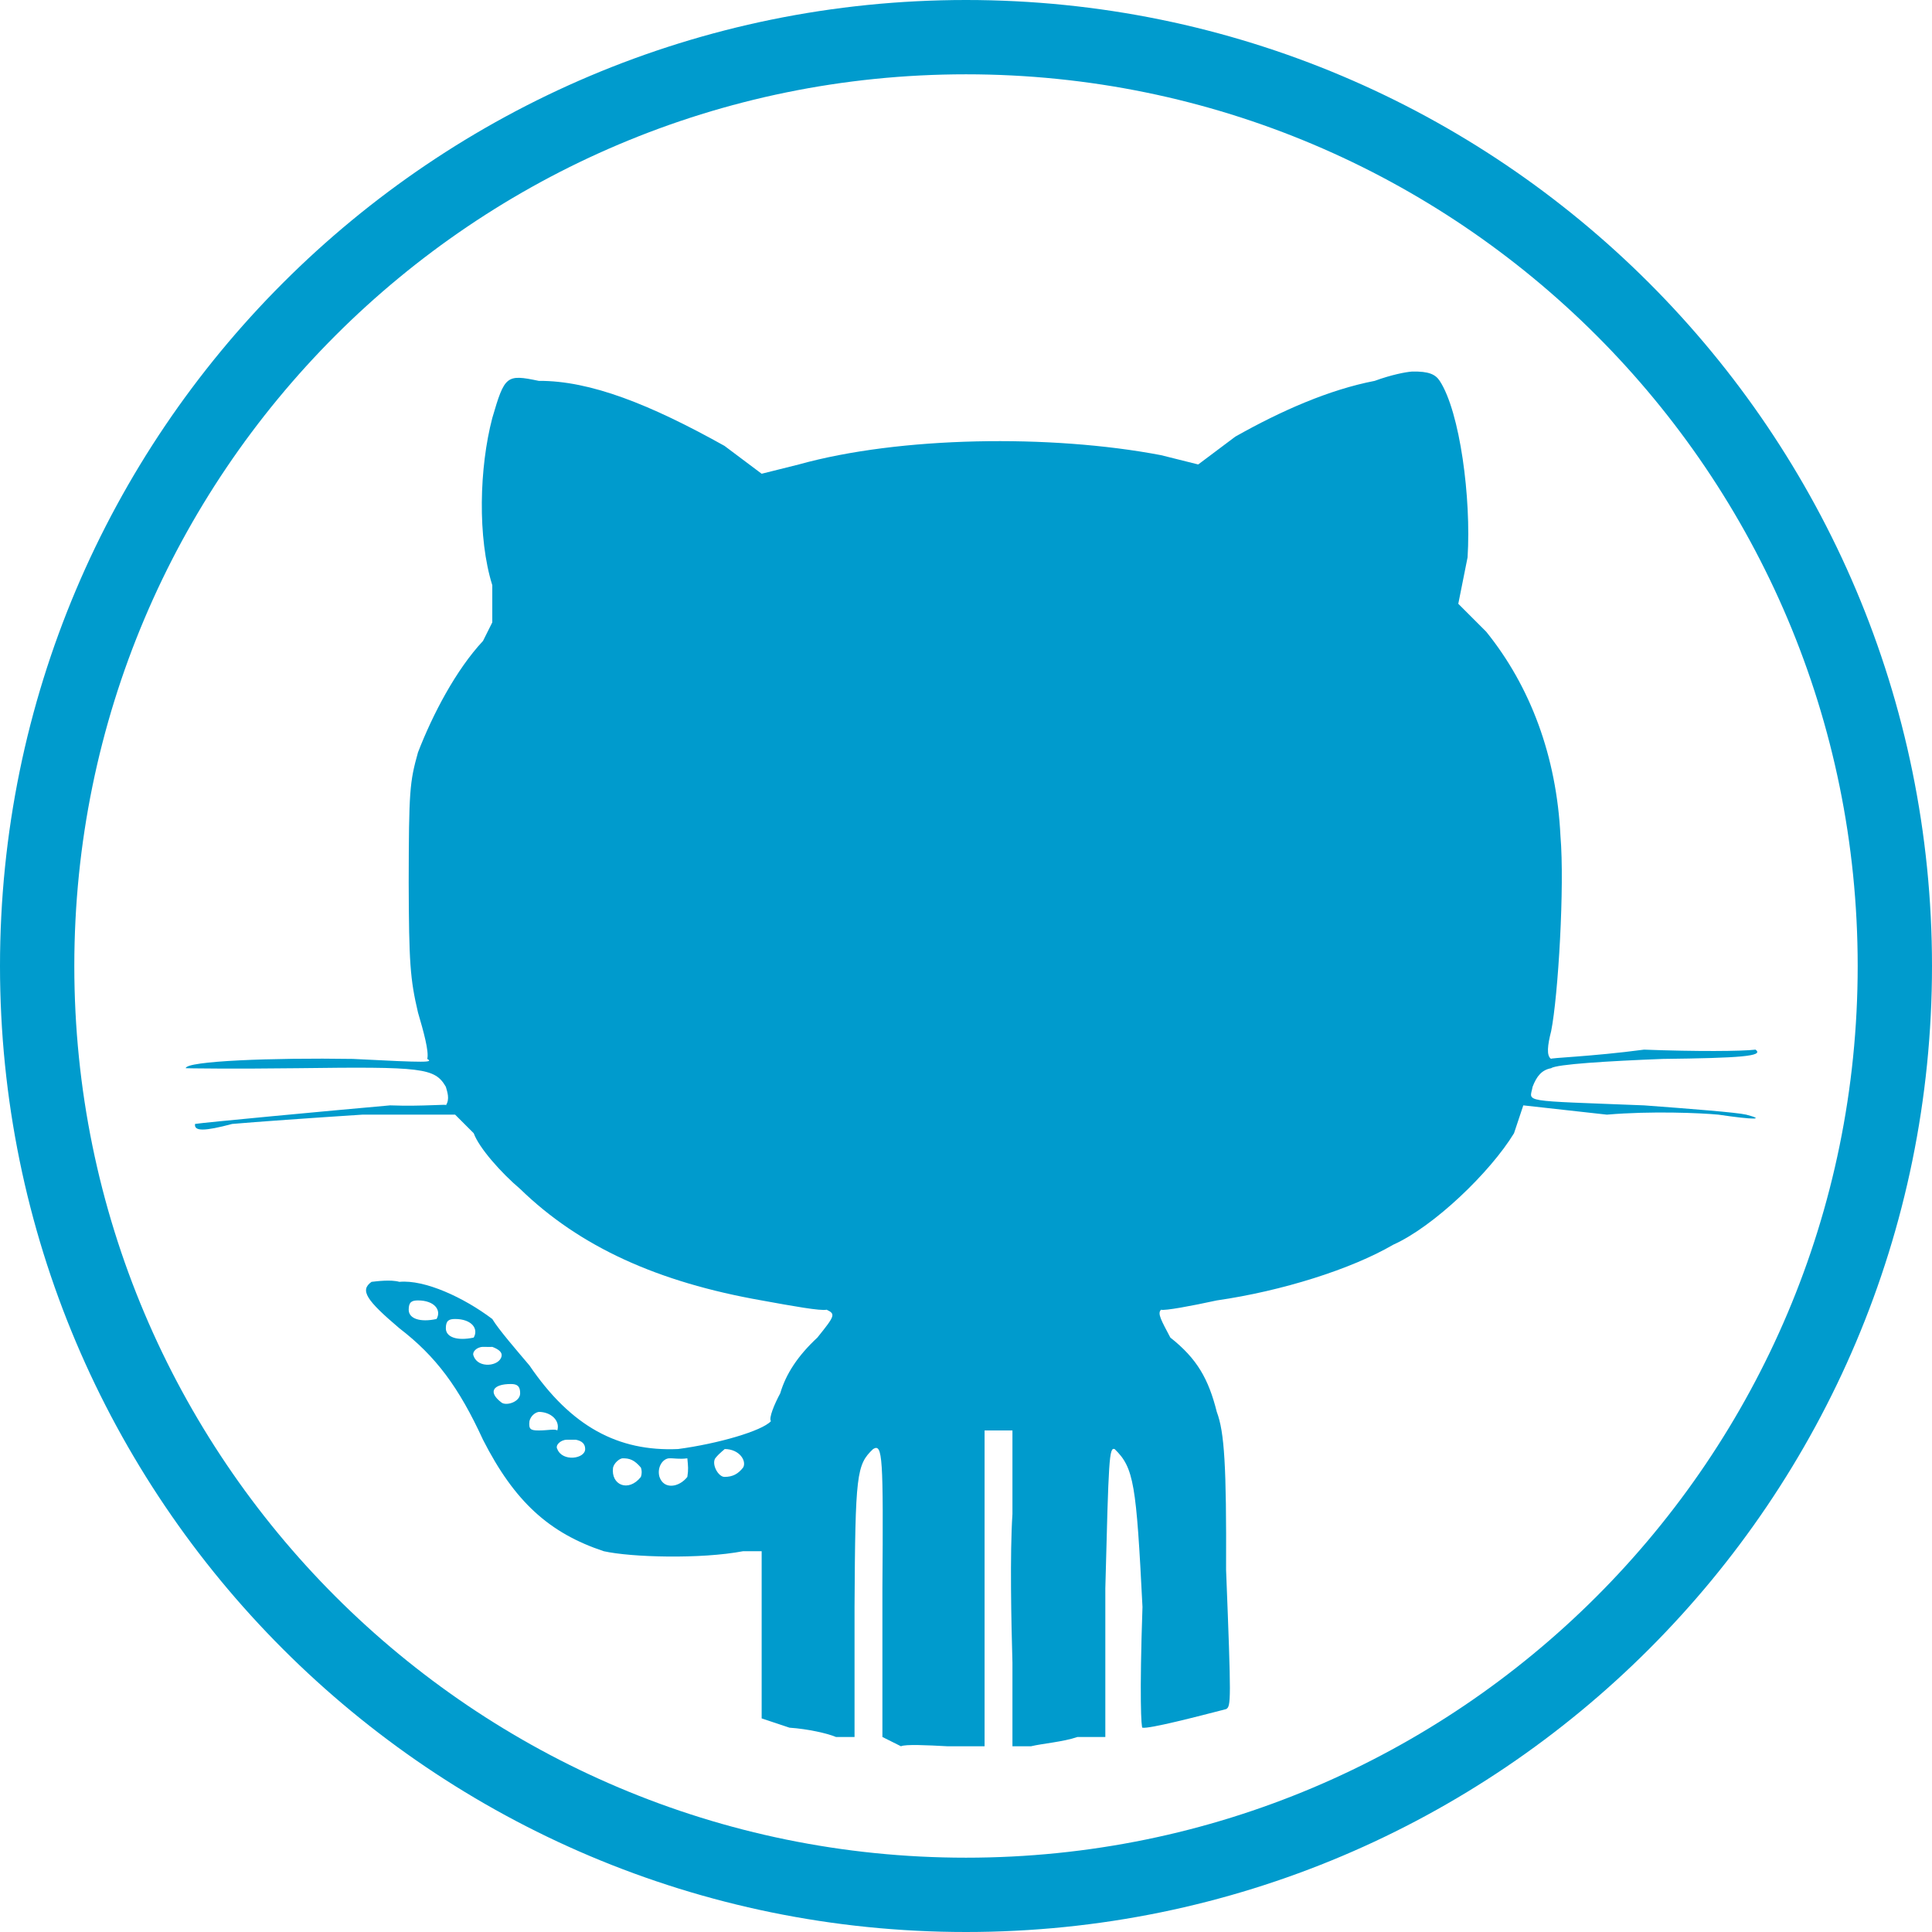
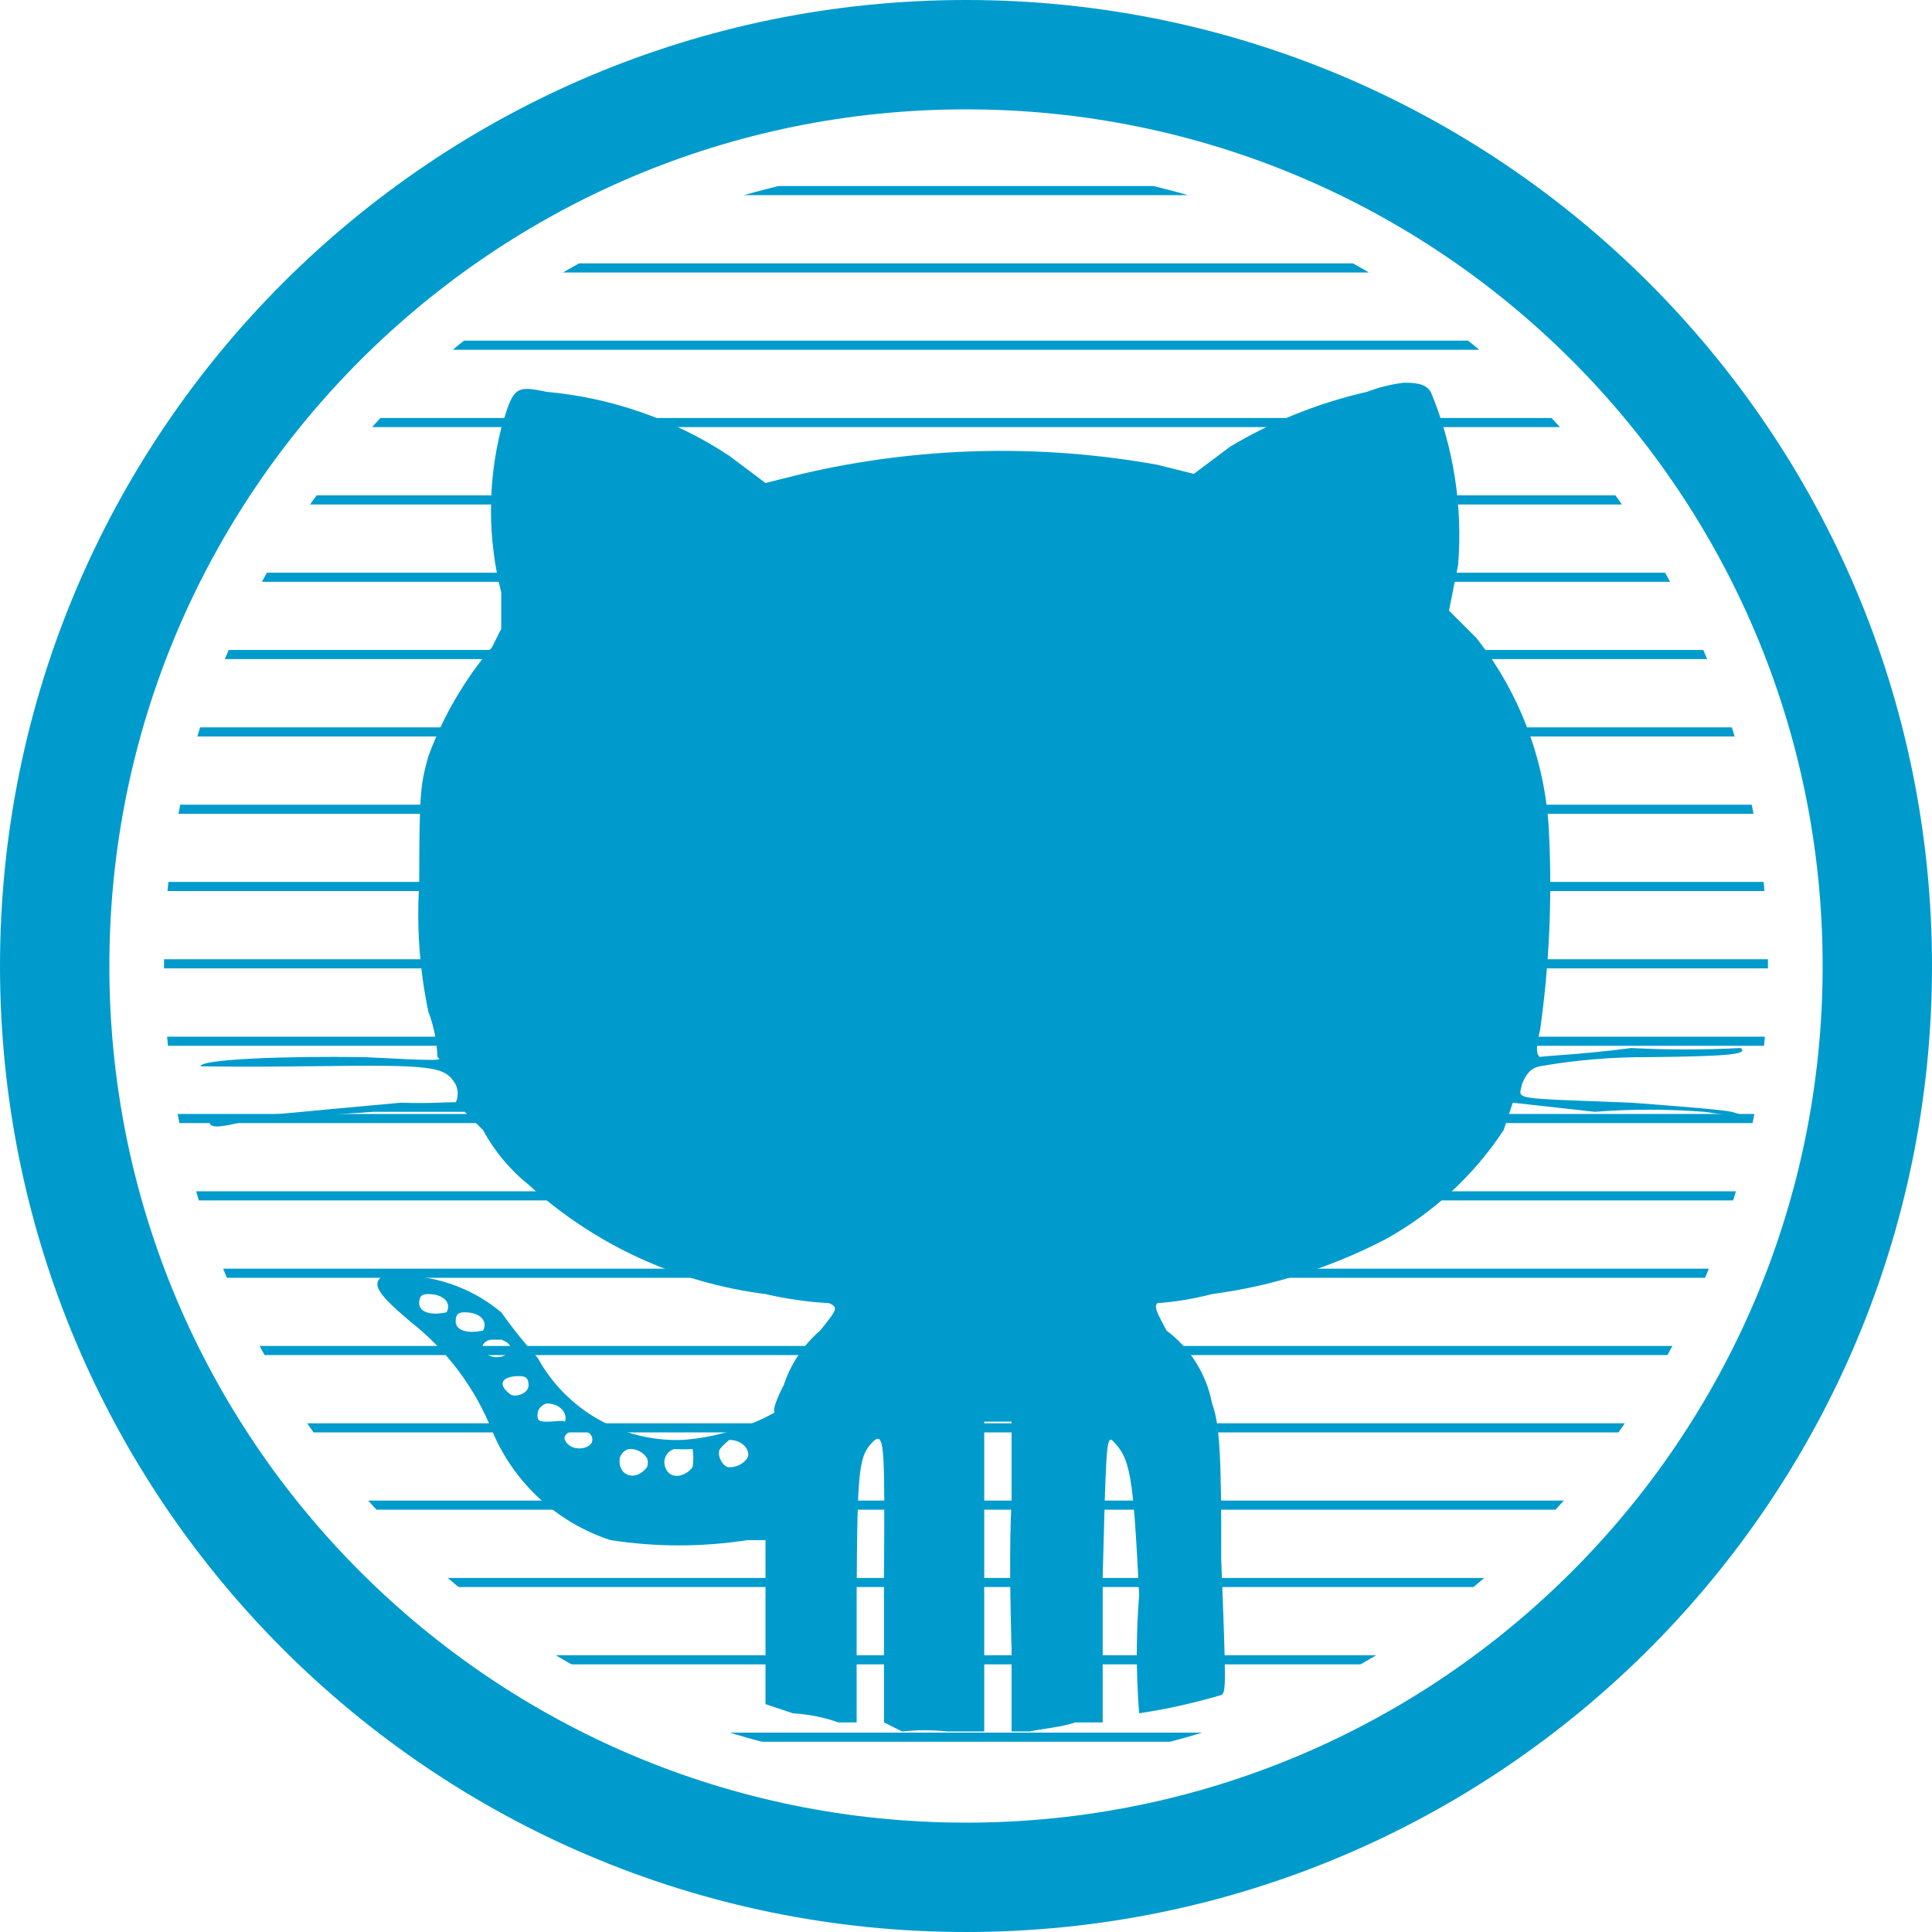
- <svg xmlns="http://www.w3.org/2000/svg" width="52px" height="52px" viewBox="0 0 52 52" version="1.1">
-   <defs />
-   <g id="Page-1" stroke="none" stroke-width="1" fill="none" fill-rule="evenodd">
-     <g id="GitHub" transform="translate(1, 1)">
-       <path d="M0,25 C0,38.807 11.193,50 25,50 C38.807,50 50,38.807 50,25 C50,11.193 38.807,0 25,0 C11.193,0 0,11.193 0,25 Z" id="Circle" stroke="#009BCD" stroke-width="2" />
-       <path d="M37.75,9.251 C38.296,10.086 38.6,12.411 38.5,14.001 L38.25,15.251 L39,16.001 C40.19,17.473 40.895,19.352 41,21.501 C41.115,22.855 40.938,25.806 40.75,26.751 C40.653,27.13 40.617,27.419 40.75,27.501 C40.671,27.473 41.817,27.441 43.25,27.251 C44.657,27.304 45.884,27.296 46.25,27.251 C46.492,27.429 45.833,27.476 43.75,27.501 C42.275,27.559 40.885,27.644 40.75,27.751 C40.497,27.797 40.361,27.963 40.25,28.251 C40.174,28.678 39.866,28.617 43.25,28.751 C44.473,28.842 45.758,28.942 46,29.001 C46.527,29.138 46.224,29.144 45.25,29.001 C44.776,28.955 43.437,28.898 42.25,29.001 L40,28.751 L39.75,29.501 C39.108,30.556 37.584,32.016 36.5,32.501 C35.369,33.161 33.501,33.749 31.75,34.001 C31.063,34.151 30.342,34.284 30.25,34.251 C30.143,34.351 30.259,34.542 30.5,35.001 C31.222,35.57 31.528,36.118 31.75,37.001 C31.955,37.545 32.012,38.444 32,41.251 C32.14,44.8 32.134,44.928 32,45.001 C31.217,45.204 29.932,45.536 29.75,45.501 C29.716,45.536 29.667,44.662 29.75,42.251 C29.583,38.943 29.521,38.506 29,38.001 C28.853,37.954 28.84,38.227 28.75,41.751 L28.75,45.751 L28,45.751 C27.62,45.883 27.055,45.927 26.75,46.001 L26.25,46.001 L26.25,43.751 C26.219,42.697 26.179,40.824 26.25,39.751 L26.25,37.501 L25.75,37.501 L25.5,37.501 L25.5,41.751 L25.5,46.001 L24.5,46.001 C23.967,45.972 23.363,45.943 23.25,46.001 L22.75,45.751 L22.75,41.751 C22.776,38.211 22.758,37.842 22.5,38.001 C22.053,38.425 22.02,38.664 22,42.251 L22,45.751 L21.5,45.751 C21.277,45.655 20.743,45.534 20.25,45.501 L19.5,45.251 L19.5,43.001 L19.5,40.751 L19,40.751 C17.866,40.968 15.985,40.916 15.25,40.751 C13.785,40.264 12.85,39.42 12,37.751 C11.349,36.335 10.732,35.505 9.75,34.751 C8.858,33.994 8.679,33.728 9,33.501 C9.13,33.487 9.512,33.434 9.75,33.501 C10.429,33.437 11.482,33.92 12.25,34.501 C12.42,34.783 12.89,35.326 13.25,35.751 C14.372,37.399 15.639,38.072 17.25,38.001 C18.324,37.858 19.508,37.515 19.75,37.251 C19.684,37.176 19.843,36.791 20,36.501 C20.154,35.977 20.476,35.488 21,35.001 C21.475,34.411 21.494,34.369 21.25,34.251 C21.089,34.289 20.339,34.154 19.5,34.001 C16.714,33.511 14.607,32.563 13,31.001 C12.498,30.576 11.895,29.901 11.75,29.501 L11.25,29.001 L8.75,29.001 C7.391,29.089 5.861,29.197 5.25,29.251 C4.502,29.45 4.217,29.454 4.25,29.251 C4.456,29.215 7.832,28.899 9.5,28.751 C10.392,28.786 11.114,28.704 11,28.751 C11.114,28.583 11.036,28.382 11,28.251 C10.703,27.741 10.383,27.707 7,27.751 C5.298,27.773 4,27.754 4,27.751 C4,27.557 6.334,27.466 8.5,27.501 C10.525,27.605 10.666,27.597 10.5,27.501 C10.55,27.298 10.4,26.762 10.25,26.251 C10.039,25.351 10.007,24.914 10,22.751 C10.005,20.28 10.025,20.055 10.25,19.251 C10.645,18.228 11.271,17.032 12,16.251 L12.25,15.751 L12.25,14.751 C11.849,13.471 11.9,11.585 12.25,10.251 C12.583,9.108 12.629,9.068 13.5,9.251 C14.888,9.243 16.501,9.885 18.5,11.001 L19.5,11.751 L20.5,11.501 C23.208,10.747 27.273,10.683 30.25,11.251 L31.25,11.501 L32.25,10.751 C33.481,10.057 34.769,9.489 36,9.251 C36.45,9.086 36.835,9.013 37,9.001 C37.465,8.989 37.637,9.081 37.75,9.251 Z M11.25,34.501 C11.082,34.501 11,34.545 11,34.751 C11,34.991 11.304,35.097 11.75,35.001 C11.889,34.759 11.689,34.501 11.25,34.501 L11.25,34.501 L11.25,34.501 Z M10.25,34.001 C10.082,34.001 10,34.045 10,34.251 C10,34.491 10.304,34.597 10.75,34.501 C10.889,34.259 10.689,34.001 10.25,34.001 L10.25,34.001 L10.25,34.001 Z M12,35.251 C11.824,35.254 11.692,35.397 11.75,35.501 C11.869,35.839 12.446,35.778 12.5,35.501 C12.52,35.403 12.435,35.321 12.25,35.251 C12.173,35.257 12.114,35.25 12,35.251 L12,35.251 L12,35.251 Z M12.75,36.251 C12.274,36.251 12.119,36.464 12.5,36.751 C12.629,36.846 13,36.734 13,36.501 C13,36.305 12.919,36.251 12.75,36.251 L12.75,36.251 L12.75,36.251 Z M13.5,37.001 C13.563,37.001 13.546,37.002 13.5,37.001 C13.384,37.023 13.28,37.124 13.25,37.251 C13.228,37.465 13.273,37.501 13.5,37.501 C13.749,37.501 13.935,37.452 14,37.501 C14.081,37.236 13.829,37.001 13.5,37.001 L13.5,37.001 L13.5,37.001 Z M14.25,37.751 C14.084,37.756 13.938,37.902 14,38.001 C14.137,38.353 14.75,38.267 14.75,38.001 C14.75,37.86 14.659,37.781 14.5,37.751 C14.429,37.753 14.388,37.75 14.25,37.751 L14.25,37.751 L14.25,37.751 Z M18.5,38.001 C18.523,38.001 18.382,38.086 18.25,38.251 C18.149,38.418 18.334,38.751 18.5,38.751 C18.726,38.751 18.869,38.667 19,38.501 C19.102,38.334 18.915,38.001 18.5,38.001 L18.5,38.001 L18.5,38.001 Z M17,38.251 C16.823,38.271 16.68,38.508 16.75,38.751 C16.87,39.101 17.281,39.032 17.5,38.751 C17.531,38.551 17.521,38.47 17.5,38.251 C17.272,38.281 17.153,38.244 17,38.251 L17,38.251 L17,38.251 Z M15.75,38.251 C15.679,38.259 15.536,38.362 15.5,38.501 C15.437,38.971 15.916,39.174 16.25,38.751 C16.279,38.661 16.278,38.58 16.25,38.501 C16.079,38.299 15.952,38.246 15.75,38.251 L15.75,38.251 L15.75,38.251 Z" fill="#009BCD" />
-     </g>
-   </g>
+ <svg xmlns="http://www.w3.org/2000/svg" viewBox="0 0 53 53">
+   <defs>
+     <style>.a,.b,.c,.e{fill:none;}.b{clip-rule:evenodd;}.c,.e{stroke:#009bcd;stroke-miterlimit:10;}.c{stroke-width:3px;}.d{clip-path:url(#a);}.e{stroke-linecap:square;stroke-width:0.25px;}.f{clip-path:url(#b);}.g{fill:#009bcd;}</style>
+     <clipPath id="a">
+       <circle cx="26.5" cy="26.5" r="22" class="a" />
+     </clipPath>
+     <clipPath id="b">
+       <path d="M17.25 39.75A.37.37 0 0 0 17 40c-.063.47.416.674.75.25a.376.376 0 0 0 0-.25.556.556 0 0 0-.5-.25zm1.25 0a.38.38 0 0 0-.25.5c.12.35.53.282.75 0a1.608 1.608 0 0 0 0-.5 3.69 3.69 0 0 1-.5 0zm1.5-.25c.023 0-.118.086-.25.25-.1.168.084.5.25.5a.583.583 0 0 0 .5-.25c.102-.166-.085-.5-.5-.5zm-4.25-.25c-.166.006-.312.152-.25.25.137.353.75.267.75 0 0-.14-.09-.22-.25-.25-.07.003-.112 0-.25 0zM15 38.5c.063 0 .046.002 0 0a.335.335 0 0 0-.25.25c-.022.215.023.25.25.25.25 0 .435-.048.5 0 .08-.264-.17-.5-.5-.5zm-.75-.75c-.476 0-.63.214-.25.5.13.096.5-.016.5-.25 0-.195-.08-.25-.25-.25zm-.75-1c-.176.004-.308.147-.25.25.12.34.696.278.75 0 .02-.097-.065-.18-.25-.25-.078.007-.136 0-.25 0zm-1.75-1.25c-.168 0-.25.045-.25.25 0 .24.304.347.75.25.14-.24-.06-.5-.5-.5zm1 .5c-.168 0-.25.045-.25.25 0 .24.304.347.75.25.14-.24-.06-.5-.5-.5zm26.5-25.25A10.226 10.226 0 0 1 40 15.5l-.25 1.25.75.75a9.345 9.345 0 0 1 2 5.5 28.527 28.527 0 0 1-.25 5.25c-.097.38-.133.67 0 .75-.08-.027 1.067-.06 2.5-.25a28.595 28.595 0 0 0 3 0c.242.18-.418.226-2.5.25a16.8 16.8 0 0 0-3 .25c-.253.047-.39.213-.5.5-.077.428-.384.367 3 .5 1.223.092 2.508.192 2.75.25.527.138.224.144-.75 0a19.43 19.43 0 0 0-3 0l-2.25-.25-.25.75A9.203 9.203 0 0 1 38 34a14.403 14.403 0 0 1-4.75 1.5 8.468 8.468 0 0 1-1.5.25c-.107.1.01.292.25.75a3.25 3.25 0 0 1 1.25 2c.205.545.262 1.444.25 4.25.14 3.55.134 3.678 0 3.75a16.693 16.693 0 0 1-2.25.5 20.6 20.6 0 0 1 0-3.25c-.167-3.307-.23-3.744-.75-4.25-.147-.046-.16.227-.25 3.75v4h-.75c-.38.133-.945.177-1.25.25h-.5v-2.25c-.03-1.053-.07-2.926 0-4V39H27v8.5h-1a5.595 5.595 0 0 0-1.25 0l-.5-.25v-4c.026-3.54.008-3.908-.25-3.75-.447.425-.48.664-.5 4.25v3.5H23a4.65 4.65 0 0 0-1.25-.25l-.75-.25v-4.5h-.5a12.25 12.25 0 0 1-3.75 0 5.297 5.297 0 0 1-3.25-3 7.176 7.176 0 0 0-2.25-3c-.892-.756-1.07-1.022-.75-1.25a2.31 2.31 0 0 1 .75 0 4.344 4.344 0 0 1 2.5 1 14.255 14.255 0 0 0 1 1.25 4.35 4.35 0 0 0 4 2.25 6.158 6.158 0 0 0 2.5-.75c-.066-.074.093-.46.25-.75a3.344 3.344 0 0 1 1-1.5c.475-.59.494-.63.25-.75A10.23 10.23 0 0 1 21 35.5a11.87 11.87 0 0 1-6.5-3 4.93 4.93 0 0 1-1.25-1.5l-.5-.5h-2.5c-1.36.09-2.89.197-3.5.25-.748.2-1.033.204-1 0 .206-.035 3.582-.35 5.25-.5.892.036 1.613-.046 1.5 0a.585.585 0 0 0 0-.5c-.297-.51-.617-.543-4-.5-1.702.023-3 .004-3 0 0-.193 2.334-.284 4.5-.25 2.025.105 2.166.097 2 0a3.853 3.853 0 0 0-.25-1.25 13.05 13.05 0 0 1-.25-3.5c.005-2.47.025-2.695.25-3.5a9.89 9.89 0 0 1 1.75-3l.25-.5v-1a9.132 9.132 0 0 1 0-4.5c.333-1.142.38-1.182 1.25-1a10.852 10.852 0 0 1 5 1.75l1 .75 1-.25a24.115 24.115 0 0 1 9.75-.25l1 .25 1-.75a12.89 12.89 0 0 1 3.75-1.5 4.245 4.245 0 0 1 1-.25c.465-.01.637.08.75.25z" class="b" />
+     </clipPath>
+   </defs>
+   <circle cx="26.5" cy="26.5" r="25" class="c" />
+   <path d="M42.034 45.533H10.182m29.73 2.122H13.597m22.793 2.12H17.383m26.772-6.363H8.092m38.184-2.122H6.62m41.777-2.12H5.264m43.846-2.122H4.36m45.457-2.12H3.137m47.386-2.122H2.43m48.8-2.122H1.723m49.503-2.12H1.728M51.23 26.44H1.723m49.503-2.122H1.728M51.23 22.2H1.723m48.8-2.122H2.43m47.427-2.122H3.137m46.016-2.12H3.843m44.56-2.122H4.788m42.22-2.122h-40.1M44.89 9.47H9.03m33.71-2.12H11.153m28.77-2.122h-26.65m21.454-2.12H16.564" class="d e" />
+   <path d="M.5 5.5h52.297v47H.5z" class="f g" />
</svg>
